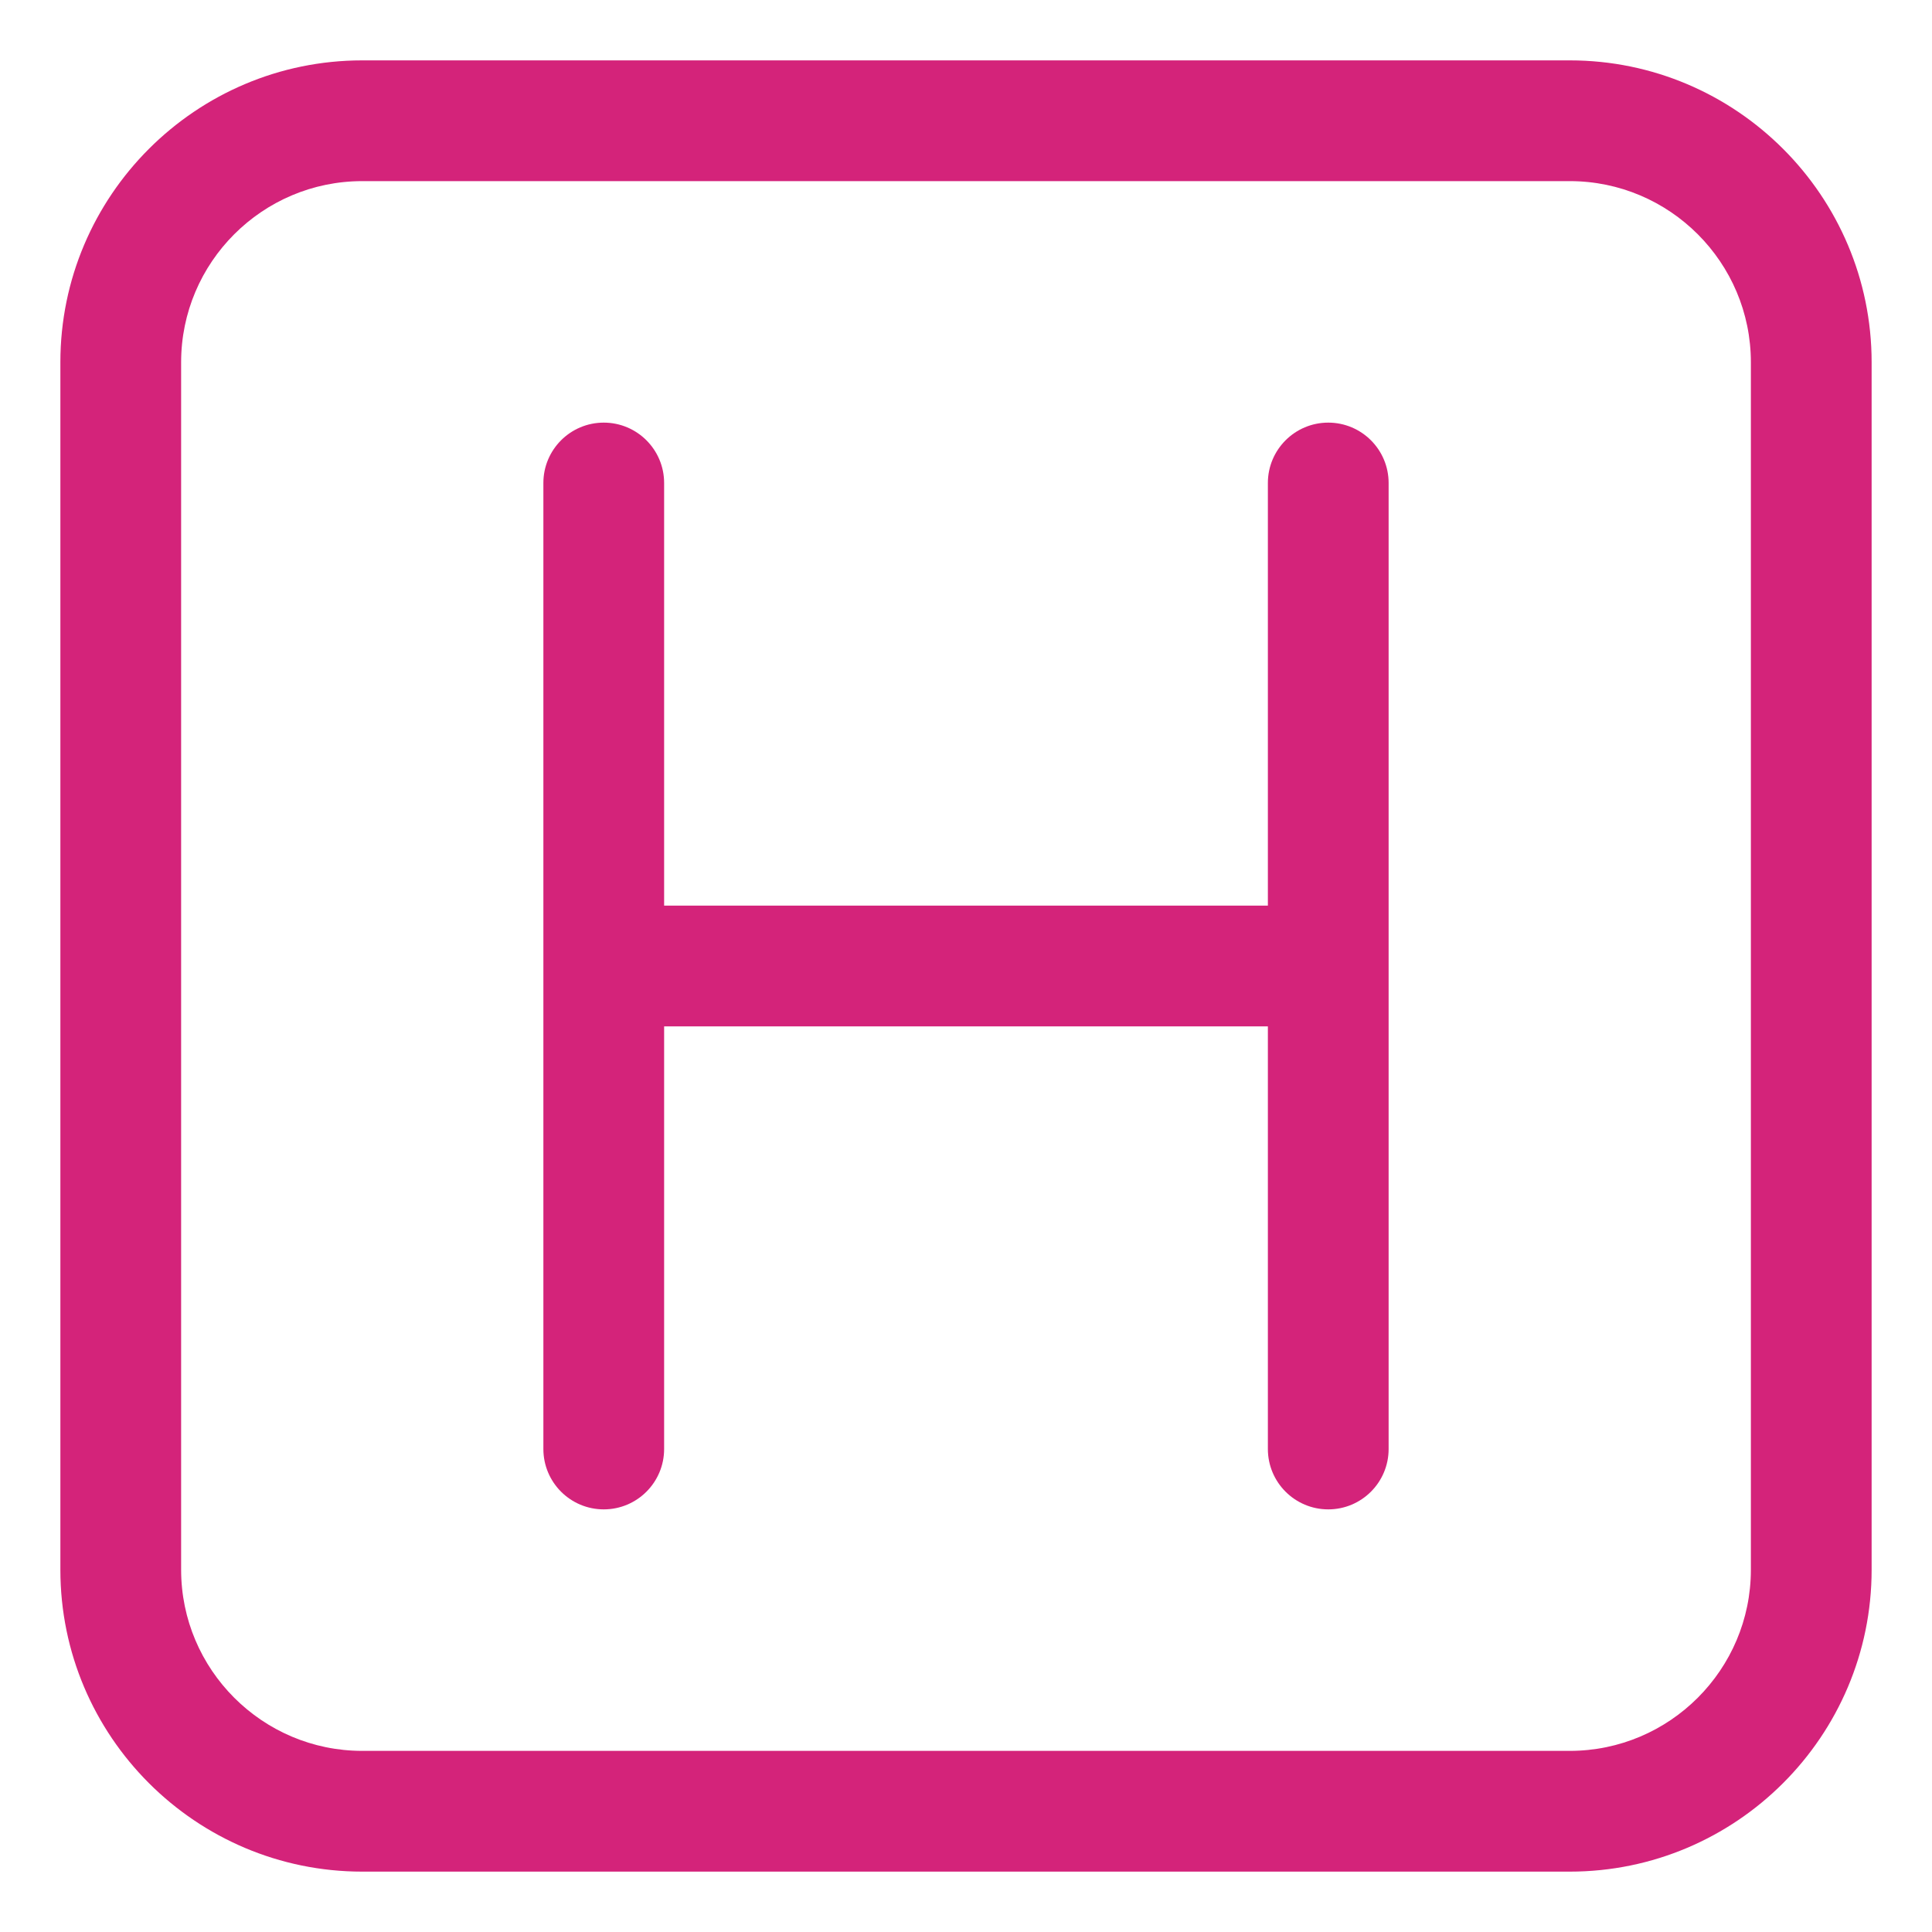
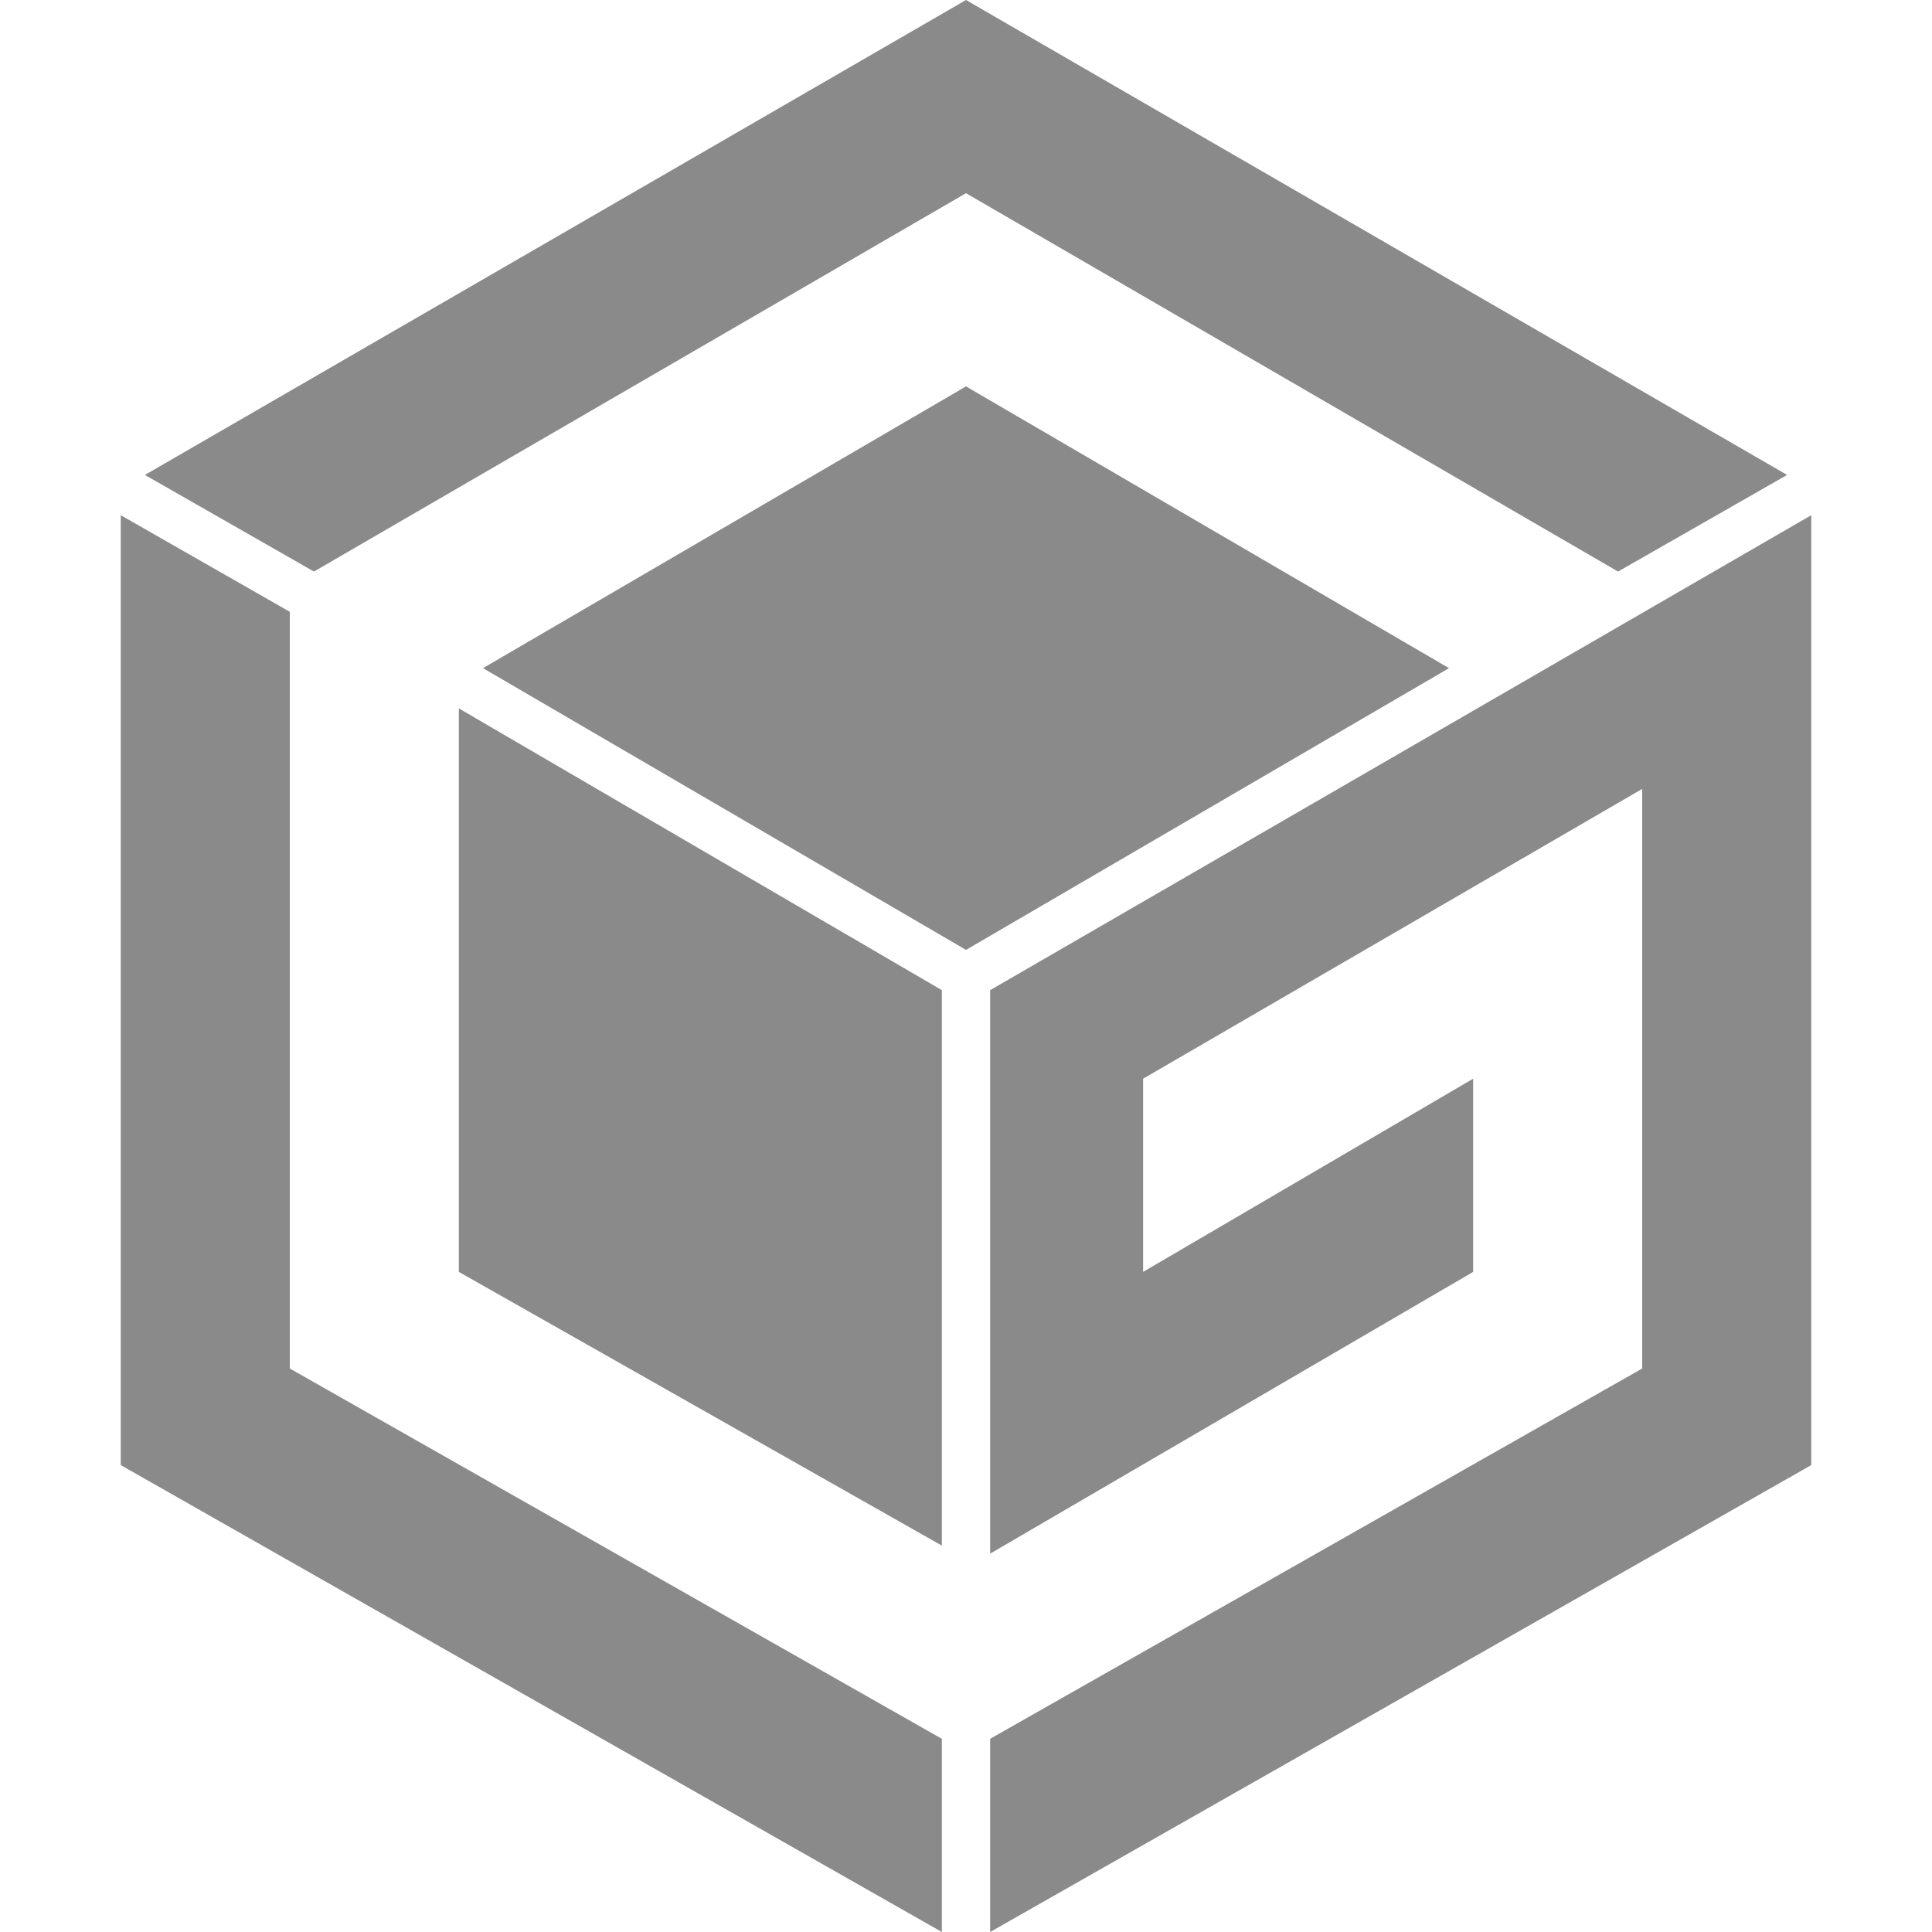
- <svg xmlns="http://www.w3.org/2000/svg" t="1676111456480" class="icon" viewBox="0 0 1024 1024" version="1.1" p-id="771" width="200" height="200">
-   <path d="M192 32C103.776 32 32 103.776 32 192v640c0 88.224 71.776 160 160 160h640c88.224 0 160-71.776 160-160V192c0-88.224-71.776-160-160-160H192z m736 160v640c0 52.928-43.072 96-96 96H192c-52.928 0-96-43.072-96-96V192c0-52.928 43.072-96 96-96h640c52.928 0 96 43.072 96 96z" fill="#d4237a" p-id="772" />
-   <path d="M704 224a32 32 0 0 0-32 32v224H352V256a32 32 0 1 0-64 0v512a32 32 0 1 0 64 0v-224h320v224a32 32 0 1 0 64 0V256a32 32 0 0 0-32-32z" fill="#d4237a" p-id="773" />
+ <svg xmlns="http://www.w3.org/2000/svg" t="1676131279361" class="icon" viewBox="0 0 1024 1024" version="1.1" p-id="30019" width="200" height="200">
+   <path d="M153.6 725.333V324.267L64 273.067v503.467L499.2 1024v-102.4z m345.6 93.867v-294.4l-256-149.333v298.667zM512 102.4l345.6 200.533 89.6-51.2L512 0 76.8 251.733l89.6 51.2z m256 251.733l-256-149.333-256 149.333 256 149.333z m-243.2 469.333l256-149.333v-102.4l-174.933 102.4v-102.4l264.533-153.6V725.333l-345.6 196.267V1024l435.2-247.467V273.067l-435.2 251.733z m-12.8-307.2z" p-id="30020" fill="#8a8a8a" />
</svg>
